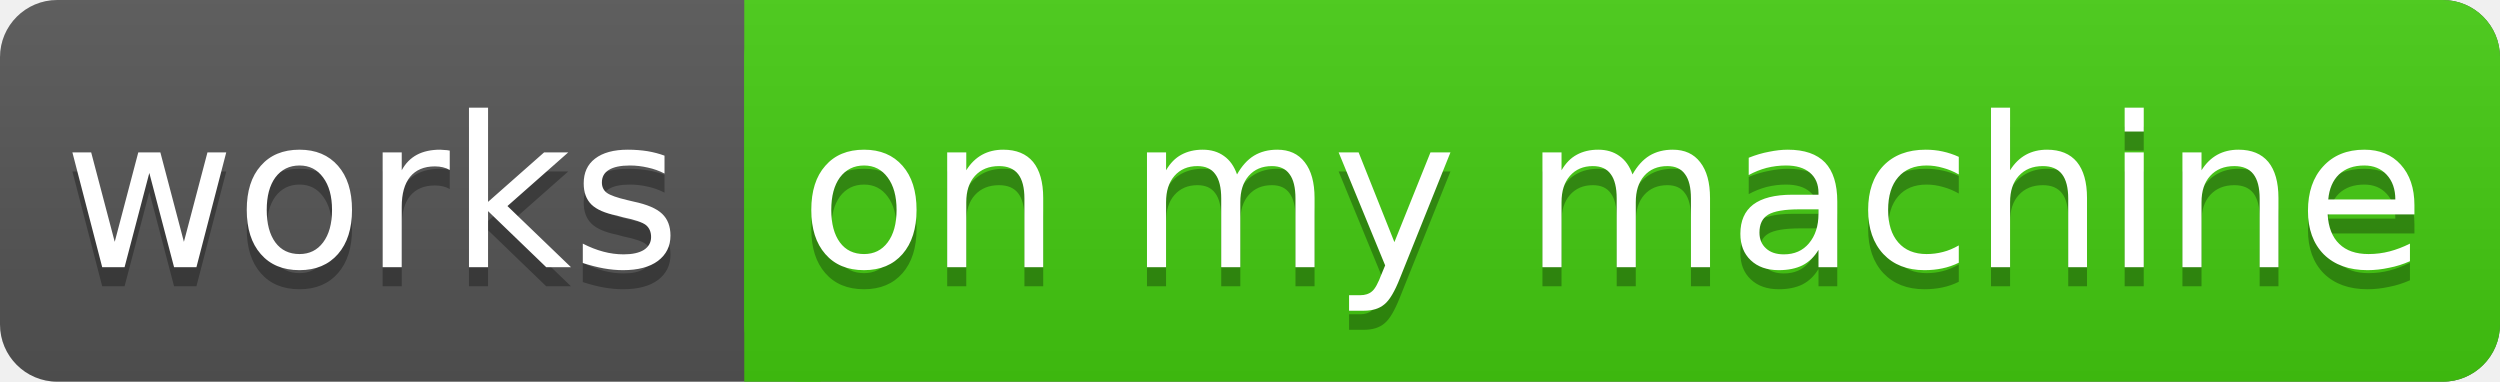
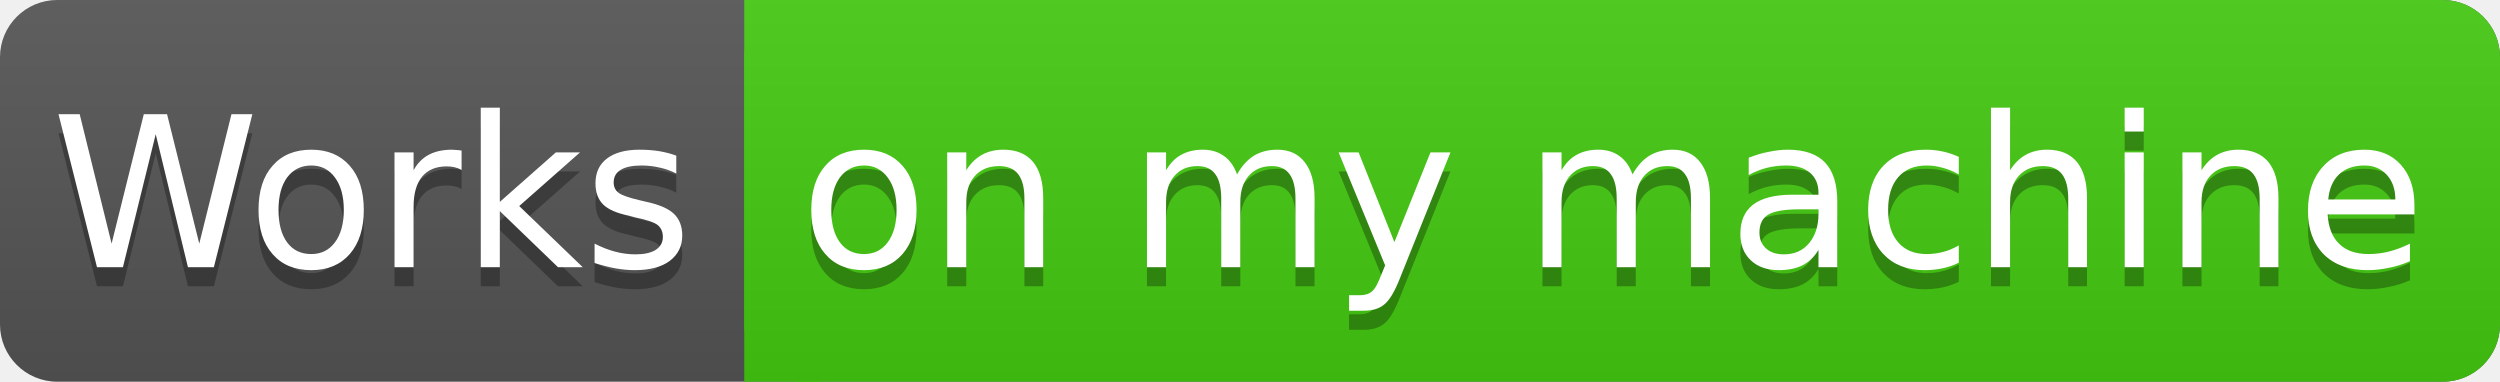
<svg xmlns="http://www.w3.org/2000/svg" width="131" height="20">
  <linearGradient id="a" x2="0" y2="100%">
    <stop offset="0" stop-color="#bbb" stop-opacity=".1" />
    <stop offset="1" stop-opacity=".1" />
  </linearGradient>
  <rect rx="3" width="131" height="20" fill="#555" />
  <rect rx="3" x="39" width="92" height="20" fill="#4c1" />
  <path fill="#4c1" d="M39 0h4v20h-4z" />
  <rect rx="3" width="131" height="20" fill="url(#a)" />
  <g fill="#fff" text-anchor="middle" font-family="DejaVu Sans,Verdana,Geneva,sans-serif" font-size="11">
-     <text x="19.5" y="15" fill="#010101" fill-opacity=".3">works</text>
-     <text x="19.5" y="14">works</text>
+     <text x="19.5" y="15" fill="#010101" fill-opacity=".3">Works</text>
+     <text x="19.5" y="14">Works</text>
    <text x="84.5" y="15" fill="#010101" fill-opacity=".3">on my machine</text>
    <text x="84.5" y="14">on my machine</text>
  </g>
</svg>
